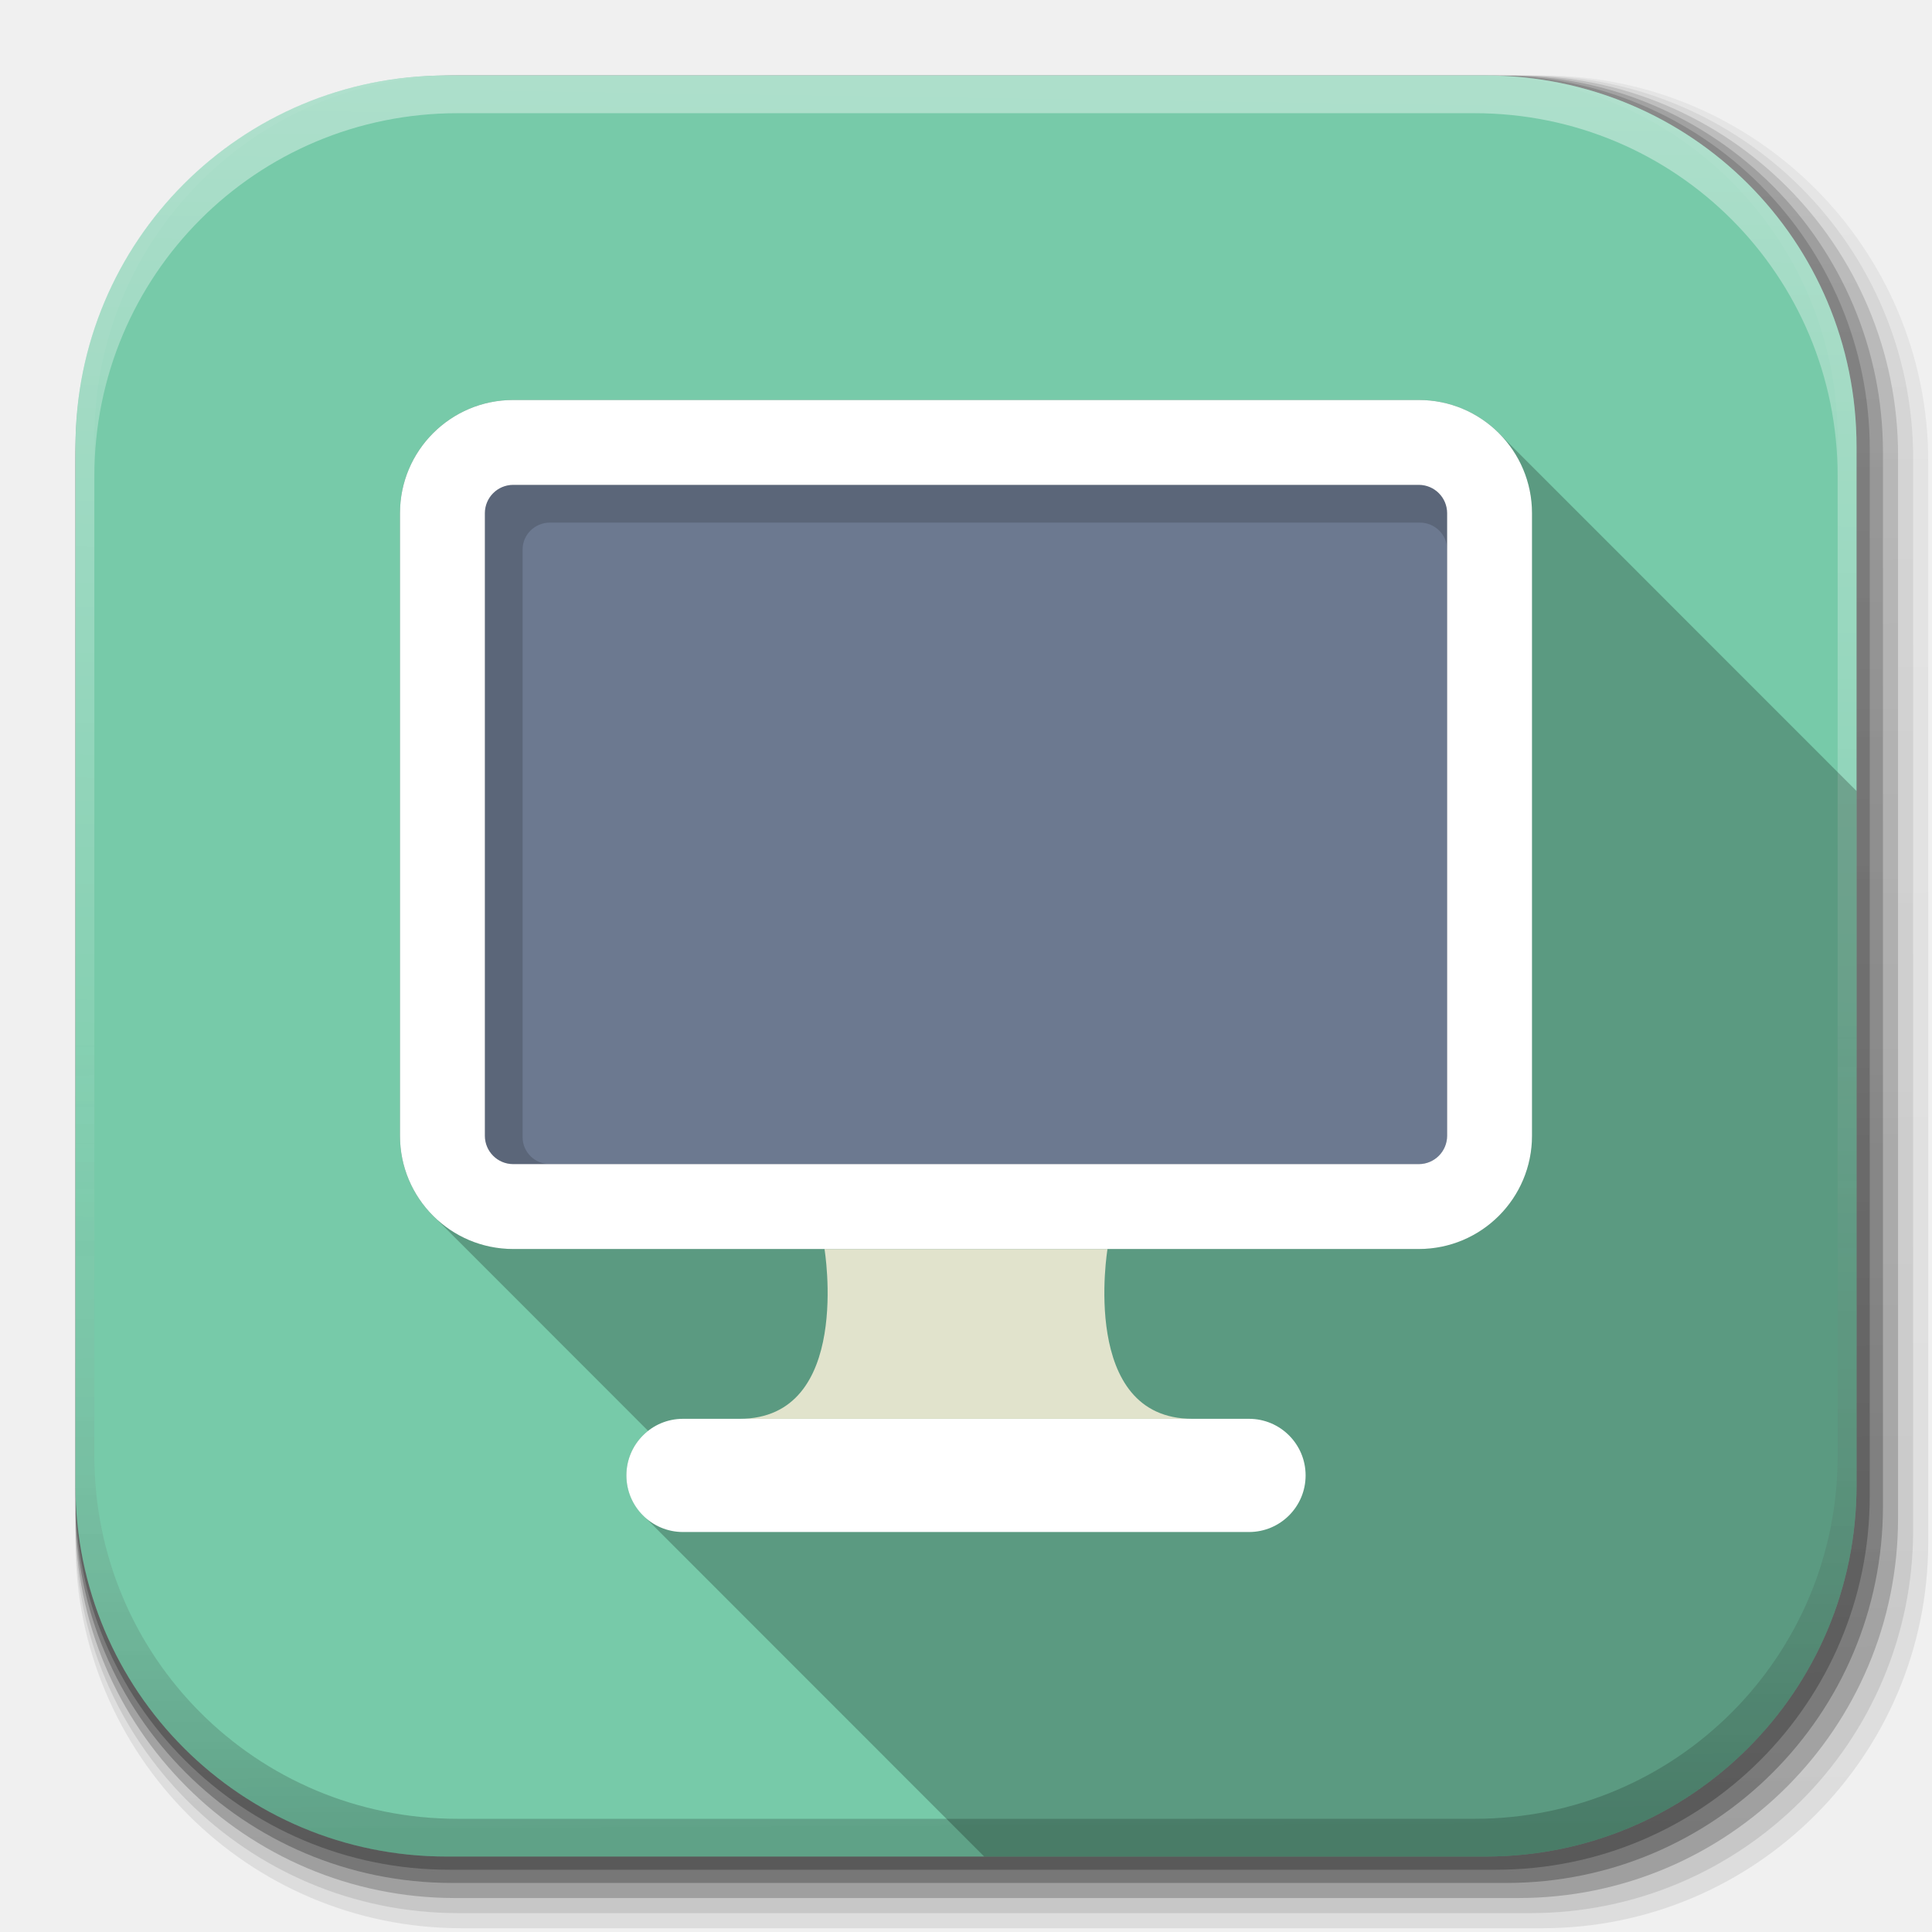
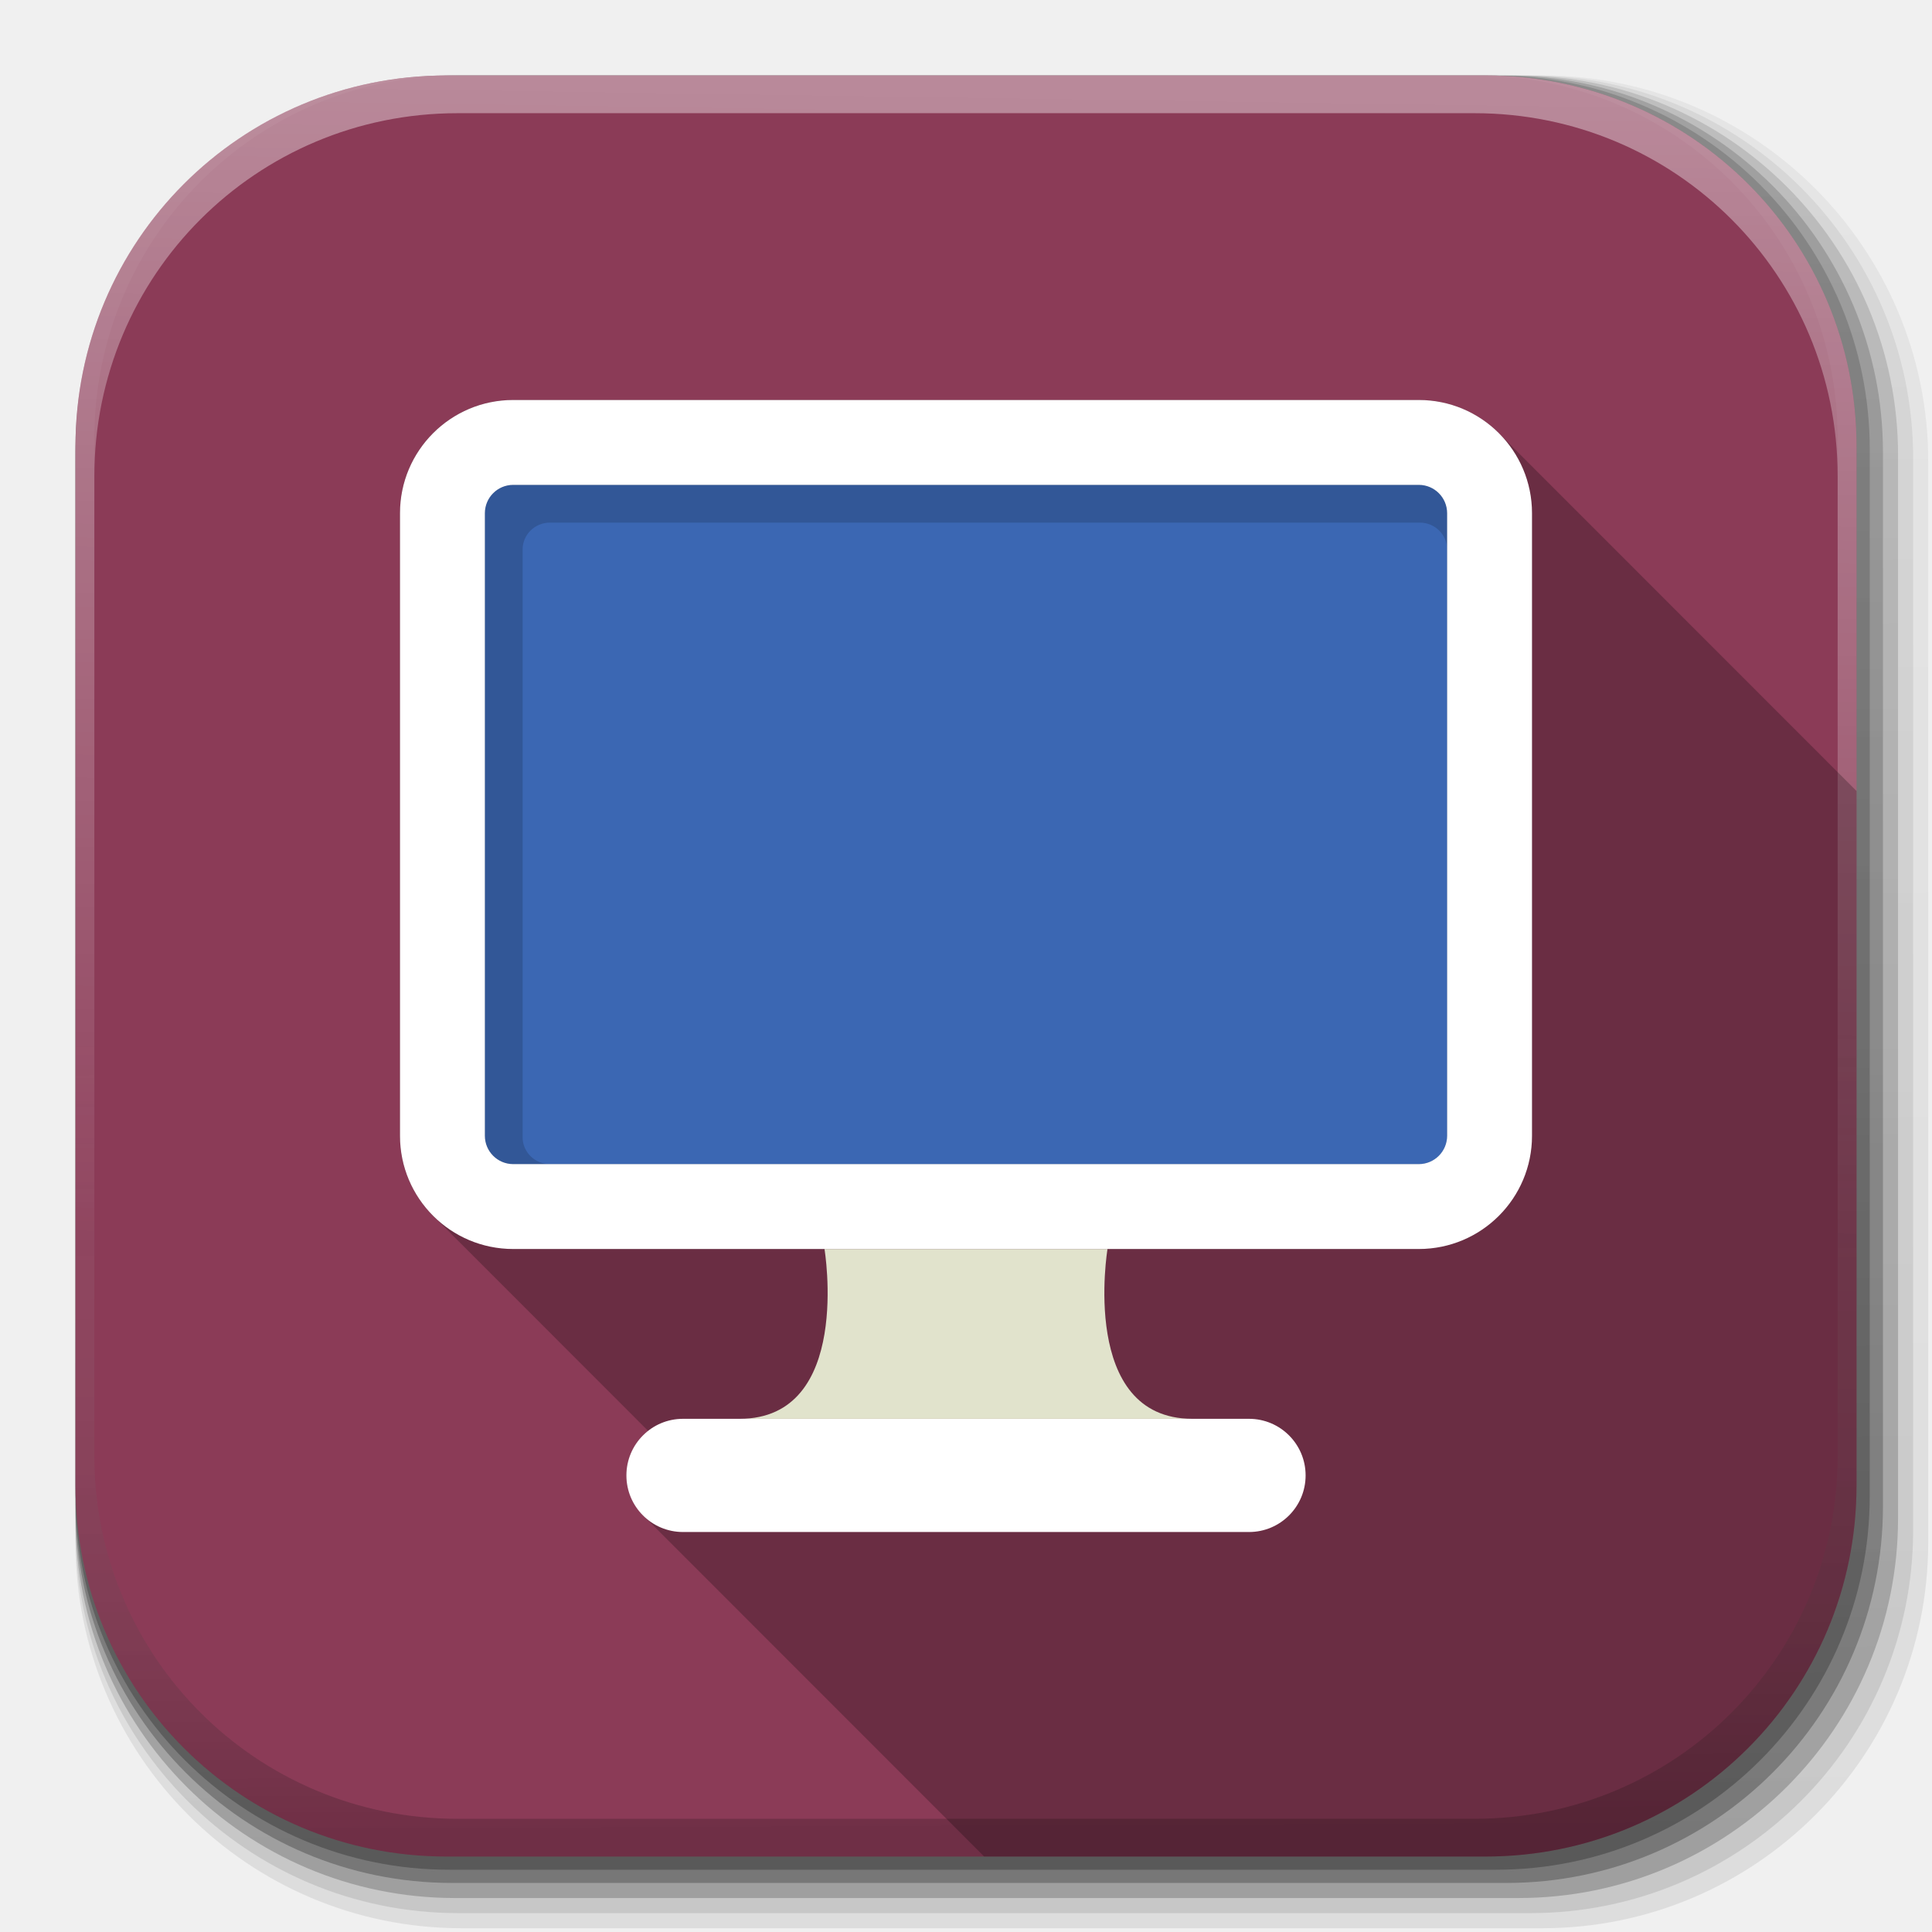
<svg xmlns="http://www.w3.org/2000/svg" xmlns:xlink="http://www.w3.org/1999/xlink" width="512" height="512" id="svg2" version="1.1">
  <defs id="defs4">
    <linearGradient x1="19.245" y1="21.031" x2="19.36" gradientUnits="userSpaceOnUse" y2="44.984" id="linearGradient2460">
      <stop offset="0" style="stop-color:#fafafa;stop-opacity:1;" id="stop3602" />
      <stop offset="1" style="stop-color:#f0f0f0;stop-opacity:1;" id="stop3604" />
    </linearGradient>
    <linearGradient xlink:href="#ButtonShadow-0-1-1-5-9" id="linearGradient4114-2-6" gradientUnits="userSpaceOnUse" gradientTransform="matrix(1.03178,0,0,1.03178,-830.8641,592.6779)" x1="1012.513" y1="484.417" x2="1006.808" y2="20.626" />
    <linearGradient x1="45.448" y1="92.54" x2="45.448" y2="7.017" id="ButtonShadow-0-1-1-5-9" gradientUnits="userSpaceOnUse" gradientTransform="matrix(1.005865,0,0,0.994169,100,0)">
      <stop id="stop3750-8-9-3-6-4" style="stop-color:#000000;stop-opacity:1" offset="0" />
      <stop id="stop3752-5-6-4-2-9" style="stop-color:#000000;stop-opacity:0.588" offset="1" />
    </linearGradient>
    <linearGradient xlink:href="#ButtonShadow-0-1-1-5-9" id="linearGradient4112-2-6" gradientUnits="userSpaceOnUse" gradientTransform="matrix(1.040254,0,0,1.040254,-837.9512,592.5182)" x1="1012.513" y1="484.417" x2="1006.808" y2="20.626" />
    <linearGradient xlink:href="#ButtonShadow-0-1-1-5-9" id="linearGradient4110-6-7" gradientUnits="userSpaceOnUse" gradientTransform="matrix(1.023305,0,0,1.023305,-823.777,592.8376)" x1="1012.513" y1="484.417" x2="1006.808" y2="20.626" />
    <linearGradient xlink:href="#ButtonShadow-0-1-1-5-9" id="linearGradient4116-6-3" gradientUnits="userSpaceOnUse" gradientTransform="matrix(1.01483,0,0,1.01483,-816.69,592.9972)" x1="1012.513" y1="484.417" x2="1006.808" y2="20.626" />
    <linearGradient y2="20.626" x2="1006.808" y1="484.417" x1="1012.513" gradientTransform="matrix(1.007415,0,0,1.007415,-810.4888,593.1369)" gradientUnits="userSpaceOnUse" id="linearGradient5342-3" xlink:href="#ButtonShadow-0-1-1-5-9" />
    <linearGradient xlink:href="#linearGradient3737-9" id="linearGradient4084-8" gradientUnits="userSpaceOnUse" gradientTransform="translate(778.5998,-360.5596)" x1="993.439" y1="51.512" x2="988.786" y2="363.738" />
    <linearGradient id="linearGradient3737-9">
      <stop id="stop3739-7" style="stop-color:#ffffff;stop-opacity:1" offset="0" />
      <stop id="stop3741-4" style="stop-color:#ffffff;stop-opacity:0" offset="1" />
    </linearGradient>
    <linearGradient xlink:href="#linearGradient4046-3" id="linearGradient4086-12" gradientUnits="userSpaceOnUse" x1="1764.649" y1="155.597" x2="1763.69" y2="-55.941" />
    <linearGradient id="linearGradient4046-3">
      <stop id="stop4048-7" style="stop-color:#000000;stop-opacity:1;" offset="0" />
      <stop id="stop4050-73" style="stop-color:#ffffff;stop-opacity:0.2" offset="1" />
    </linearGradient>
  </defs>
  <g id="layer1" transform="translate(0,-540.3622)" />
  <g id="g2036" transform="matrix(1.1,0,0,0.44444,95.08106,256.3925)">
    <g id="g3712" style="opacity:0.4" transform="matrix(1.0526,0,0,1.2857,-1.2632,-13.429)" />
  </g>
  <g transform="translate(97.48106,231.2815)" id="g3541" />
  <g transform="translate(97.48106,231.2815)" id="g3536" />
  <g id="g4103" transform="translate(-11.98507,-592.1172)">
    <rect ry="101.458" y="612.117" x="31.985" height="487" width="487" id="rect6187" style="opacity:0.1;color:#000000;fill:url(#linearGradient4114-2-6);fill-opacity:1;fill-rule:nonzero;stroke:none;stroke-width:1.5;marker:none;visibility:visible;display:inline;overflow:visible;enable-background:accumulate" />
    <rect style="opacity:0.08;color:#000000;fill:url(#linearGradient4112-2-6);fill-opacity:1;fill-rule:nonzero;stroke:none;stroke-width:1.5;marker:none;visibility:visible;display:inline;overflow:visible;enable-background:accumulate" id="rect6191" width="491" height="491" x="31.985" y="612.117" ry="102.292" />
    <rect style="opacity:0.2;color:#000000;fill:url(#linearGradient4110-6-7);fill-opacity:1;fill-rule:nonzero;stroke:none;stroke-width:1.5;marker:none;visibility:visible;display:inline;overflow:visible;enable-background:accumulate" id="rect6183" width="483" height="483" x="31.985" y="612.117" ry="100.625" />
    <rect ry="99.792" y="612.117" x="31.985" height="479" width="479" id="rect6179" style="opacity:0.25;color:#000000;fill:url(#linearGradient4116-6-3);fill-opacity:1;fill-rule:nonzero;stroke:none;stroke-width:1.5;marker:none;visibility:visible;display:inline;overflow:visible;enable-background:accumulate" />
    <rect style="opacity:0.25;color:#000000;fill:url(#linearGradient5342-3);fill-opacity:1;fill-rule:nonzero;stroke:none;stroke-width:1.5;marker:none;visibility:visible;display:inline;overflow:visible;enable-background:accumulate" id="rect5574" width="475.5" height="475.5" x="31.985" y="612.117" ry="99.062" />
  </g>
-   <path style="fill:#77caa9;stroke:none;color:#000000;fill-opacity:1;fill-rule:nonzero;marker:none;visibility:visible;display:inline;overflow:visible;enable-background:accumulate" d="M 118.344,20 C 63.867,20 20,63.867 20,118.344 l 0,23.062 0,252.25 C 20,448.133 63.867,492 118.344,492 l 275.312,0 C 448.133,492 492,448.133 492,393.656 l 0,-252.25 0,-23.062 C 492,63.867 448.133,20 393.656,20 l -275.312,0 z" id="rect5505" />
+   <path style="fill:#8b3b57;stroke:none;color:#000000;fill-opacity:1;fill-rule:nonzero;marker:none;visibility:visible;display:inline;overflow:visible;enable-background:accumulate" d="M 118.344,20 C 63.867,20 20,63.867 20,118.344 l 0,23.062 0,252.25 C 20,448.133 63.867,492 118.344,492 l 275.312,0 C 448.133,492 492,448.133 492,393.656 l 0,-252.25 0,-23.062 C 492,63.867 448.133,20 393.656,20 l -275.312,0 z" id="rect5505" />
  <g id="g4076" transform="translate(-605.5193,-353.9683)">
    <g transform="translate(-926.6676,684.3845)" id="g4038" />
  </g>
  <g id="g4076-9" transform="translate(-605.5194,-353.9683)">
    <g transform="translate(-926.6676,684.3845)" id="g4038-9">
      <path style="opacity:0.4;color:#000000;fill:url(#linearGradient4084-8);fill-opacity:1;fill-rule:nonzero;stroke:none;stroke-width:1.5;marker:none;visibility:visible;display:inline;overflow:visible;enable-background:accumulate" d="m 1650.499,-310.416 c -54.477,0 -98.312,43.836 -98.312,98.312 l 0,275.344 c 0,54.477 43.836,98.344 98.312,98.344 l 2.938,0 c -53.322,0 -96.25,-42.928 -96.25,-96.25 l 0,-269.5 c 0,-53.322 42.928,-96.25 96.25,-96.25 l 269.5,0 c 53.322,0 96.25,42.928 96.25,96.25 l 0,269.5 c 0,53.323 -42.928,96.25 -96.25,96.25 l 2.906,0 c 54.477,0 98.344,-43.867 98.344,-98.344 l 0,-275.344 c 0,-54.477 -43.867,-98.312 -98.344,-98.312 l -275.344,0 z" id="rect6809-2-3" />
      <path id="path3981-7" d="m 1650.499,161.584 c -54.477,0 -98.312,-43.836 -98.312,-98.313 l 0,-275.344 c 0,-54.477 43.836,-98.344 98.312,-98.344 l 2.938,0 c -53.322,0 -96.25,42.928 -96.25,96.25 l 0,269.5 c 0,53.323 42.928,96.25 96.25,96.25 l 269.5,0 c 53.322,0 96.25,-42.928 96.25,-96.25 l 0,-269.5 c 0,-53.322 -42.928,-96.25 -96.25,-96.25 l 2.906,0 c 54.477,0 98.344,43.867 98.344,98.344 l 0,275.344 c 0,54.477 -43.867,98.313 -98.344,98.313 l -275.344,0 z" style="opacity:0.2;color:#000000;fill:url(#linearGradient4086-12);fill-opacity:1;fill-rule:nonzero;stroke:none;stroke-width:1.5;marker:none;visibility:visible;display:inline;overflow:visible;enable-background:accumulate" />
    </g>
  </g>
-   <path d="m 136,319.75 c -10.342,0 -18.75,-8.408 -18.75,-18.75 l 0,-165 c 0,-10.342 8.408,-18.75 18.75,-18.75 l 240,0 c 10.342,0 18.75,8.408 18.75,18.75 l 0,165 c 0,10.342 -8.408,18.75 -18.75,18.75 l -240,0" style="color:#000000;fill:#6c7990;fill-opacity:1;fill-rule:nonzero;stroke:none;marker:none;visibility:visible;display:inline;overflow:visible;enable-background:accumulate" id="path26" />
+   <path d="m 136,319.75 c -10.342,0 -18.75,-8.408 -18.75,-18.75 l 0,-165 c 0,-10.342 8.408,-18.75 18.75,-18.75 l 240,0 c 10.342,0 18.75,8.408 18.75,18.75 l 0,165 c 0,10.342 -8.408,18.75 -18.75,18.75 l -240,0" style="color:#000000;fill:#3b67b3;fill-opacity:1;fill-rule:nonzero;stroke:none;marker:none;visibility:visible;display:inline;overflow:visible;enable-background:accumulate" id="path26" />
  <path style="fill:#000000;fill-opacity:0.235;fill-rule:nonzero;stroke:none" d="M 136 106 C 119.433 106 106 119.433 106 136 L 106 301 C 106 309.59 109.62 317.343 115.406 322.812 L 171.75 379.188 C 168.25 381.933 166 386.205 166 391 C 166 395.358 167.877 399.26 170.844 402 L 260.812 492 L 393.656 492 C 448.133 492 492 448.133 492 393.656 L 492 209.625 L 397.812 115.406 C 392.343 109.62 384.59 106 376 106 L 136 106 z M 136 128.5 L 376 128.5 C 380.137 128.5 383.5 131.863 383.5 136 L 383.5 301 C 383.5 305.137 380.137 308.5 376 308.5 L 136 308.5 C 131.863 308.5 128.5 305.137 128.5 301 L 128.5 136 C 128.5 131.863 131.863 128.5 136 128.5 z " id="path3970" />
  <path d="m 346,391 c 0,8.285 -6.715,15 -15,15 l -150,0 c -8.285,0 -15,-6.715 -15,-15 0,-8.285 6.715,-15 15,-15 l 150,0 c 8.285,0 15,6.715 15,15" style="fill:#ffffff;fill-opacity:1;fill-rule:nonzero;stroke:none" id="path18" />
  <path d="m 293.5,331 c 0,0 -7.5,45 22.5,45 0,0 -150,0 -120,0 30,0 22.5,-45 22.5,-45 l 75,0" style="fill:#e1e3cc;fill-opacity:1;fill-rule:nonzero;stroke:none" id="path20" />
  <path style="fill:#000000;fill-opacity:0.157;fill-rule:nonzero;stroke:none" d="M 136 106 C 119.433 106 106 119.433 106 136 L 106 301 C 106 317.567 119.433 331 136 331 L 376 331 C 392.568 331 406 317.567 406 301 L 406 136 C 406 119.433 392.568 106 376 106 L 136 106 z M 145.719 138.5 L 376.281 138.5 C 380.256 138.5 383.5 141.687 383.5 145.594 L 383.5 301.406 C 383.5 305.313 380.256 308.5 376.281 308.5 L 145.719 308.5 C 141.744 308.5 138.5 305.313 138.5 301.406 L 138.5 145.594 C 138.5 141.687 141.744 138.5 145.719 138.5 z " id="path5055" />
  <path d="m 376,106 -240,0 c -16.567,0 -30,13.432 -30,30 l 0,165 c 0,16.567 13.432,30 30,30 l 240,0 c 16.568,0 30,-13.432 30,-30 l 0,-165 c 0,-16.567 -13.432,-30 -30,-30 m 0,22.5 c 4.137,0 7.5,3.363 7.5,7.5 l 0,165 c 0,4.137 -3.363,7.5 -7.5,7.5 l -240,0 c -4.137,0 -7.5,-3.363 -7.5,-7.5 l 0,-165 c 0,-4.137 3.363,-7.5 7.5,-7.5 l 240,0" style="fill:#ffffff;fill-opacity:1;fill-rule:nonzero;stroke:none" id="path28" />
</svg>
